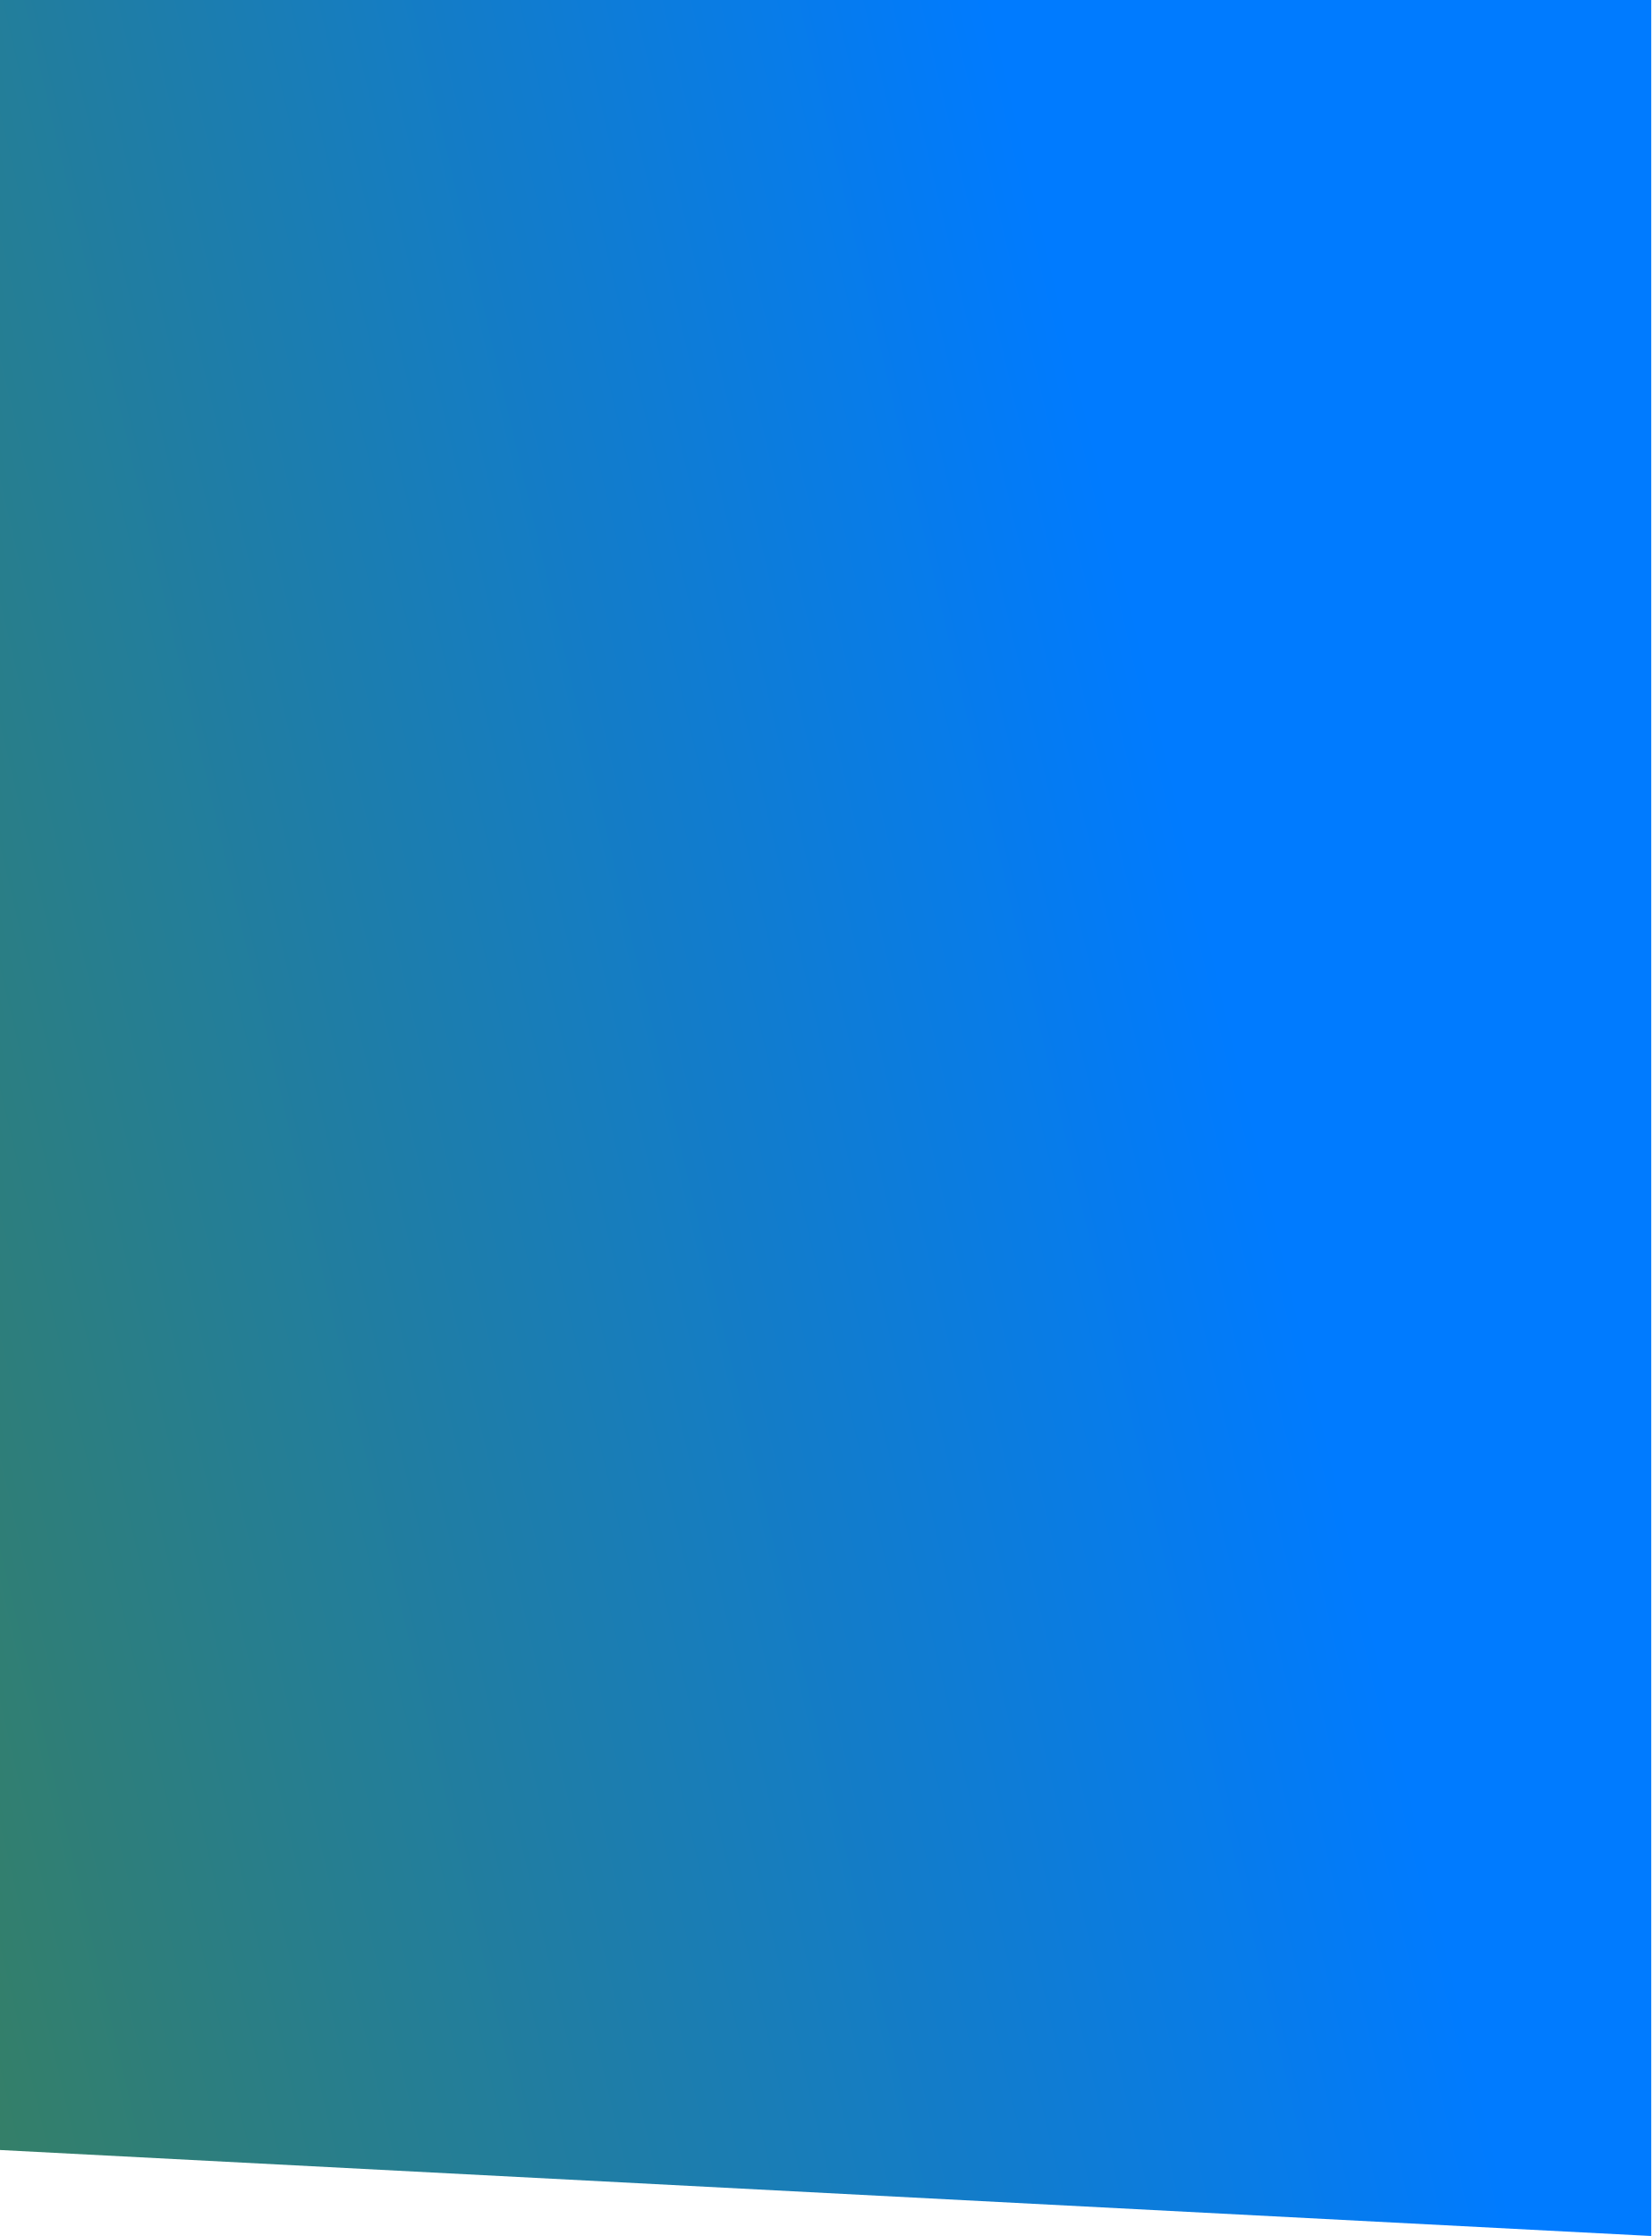
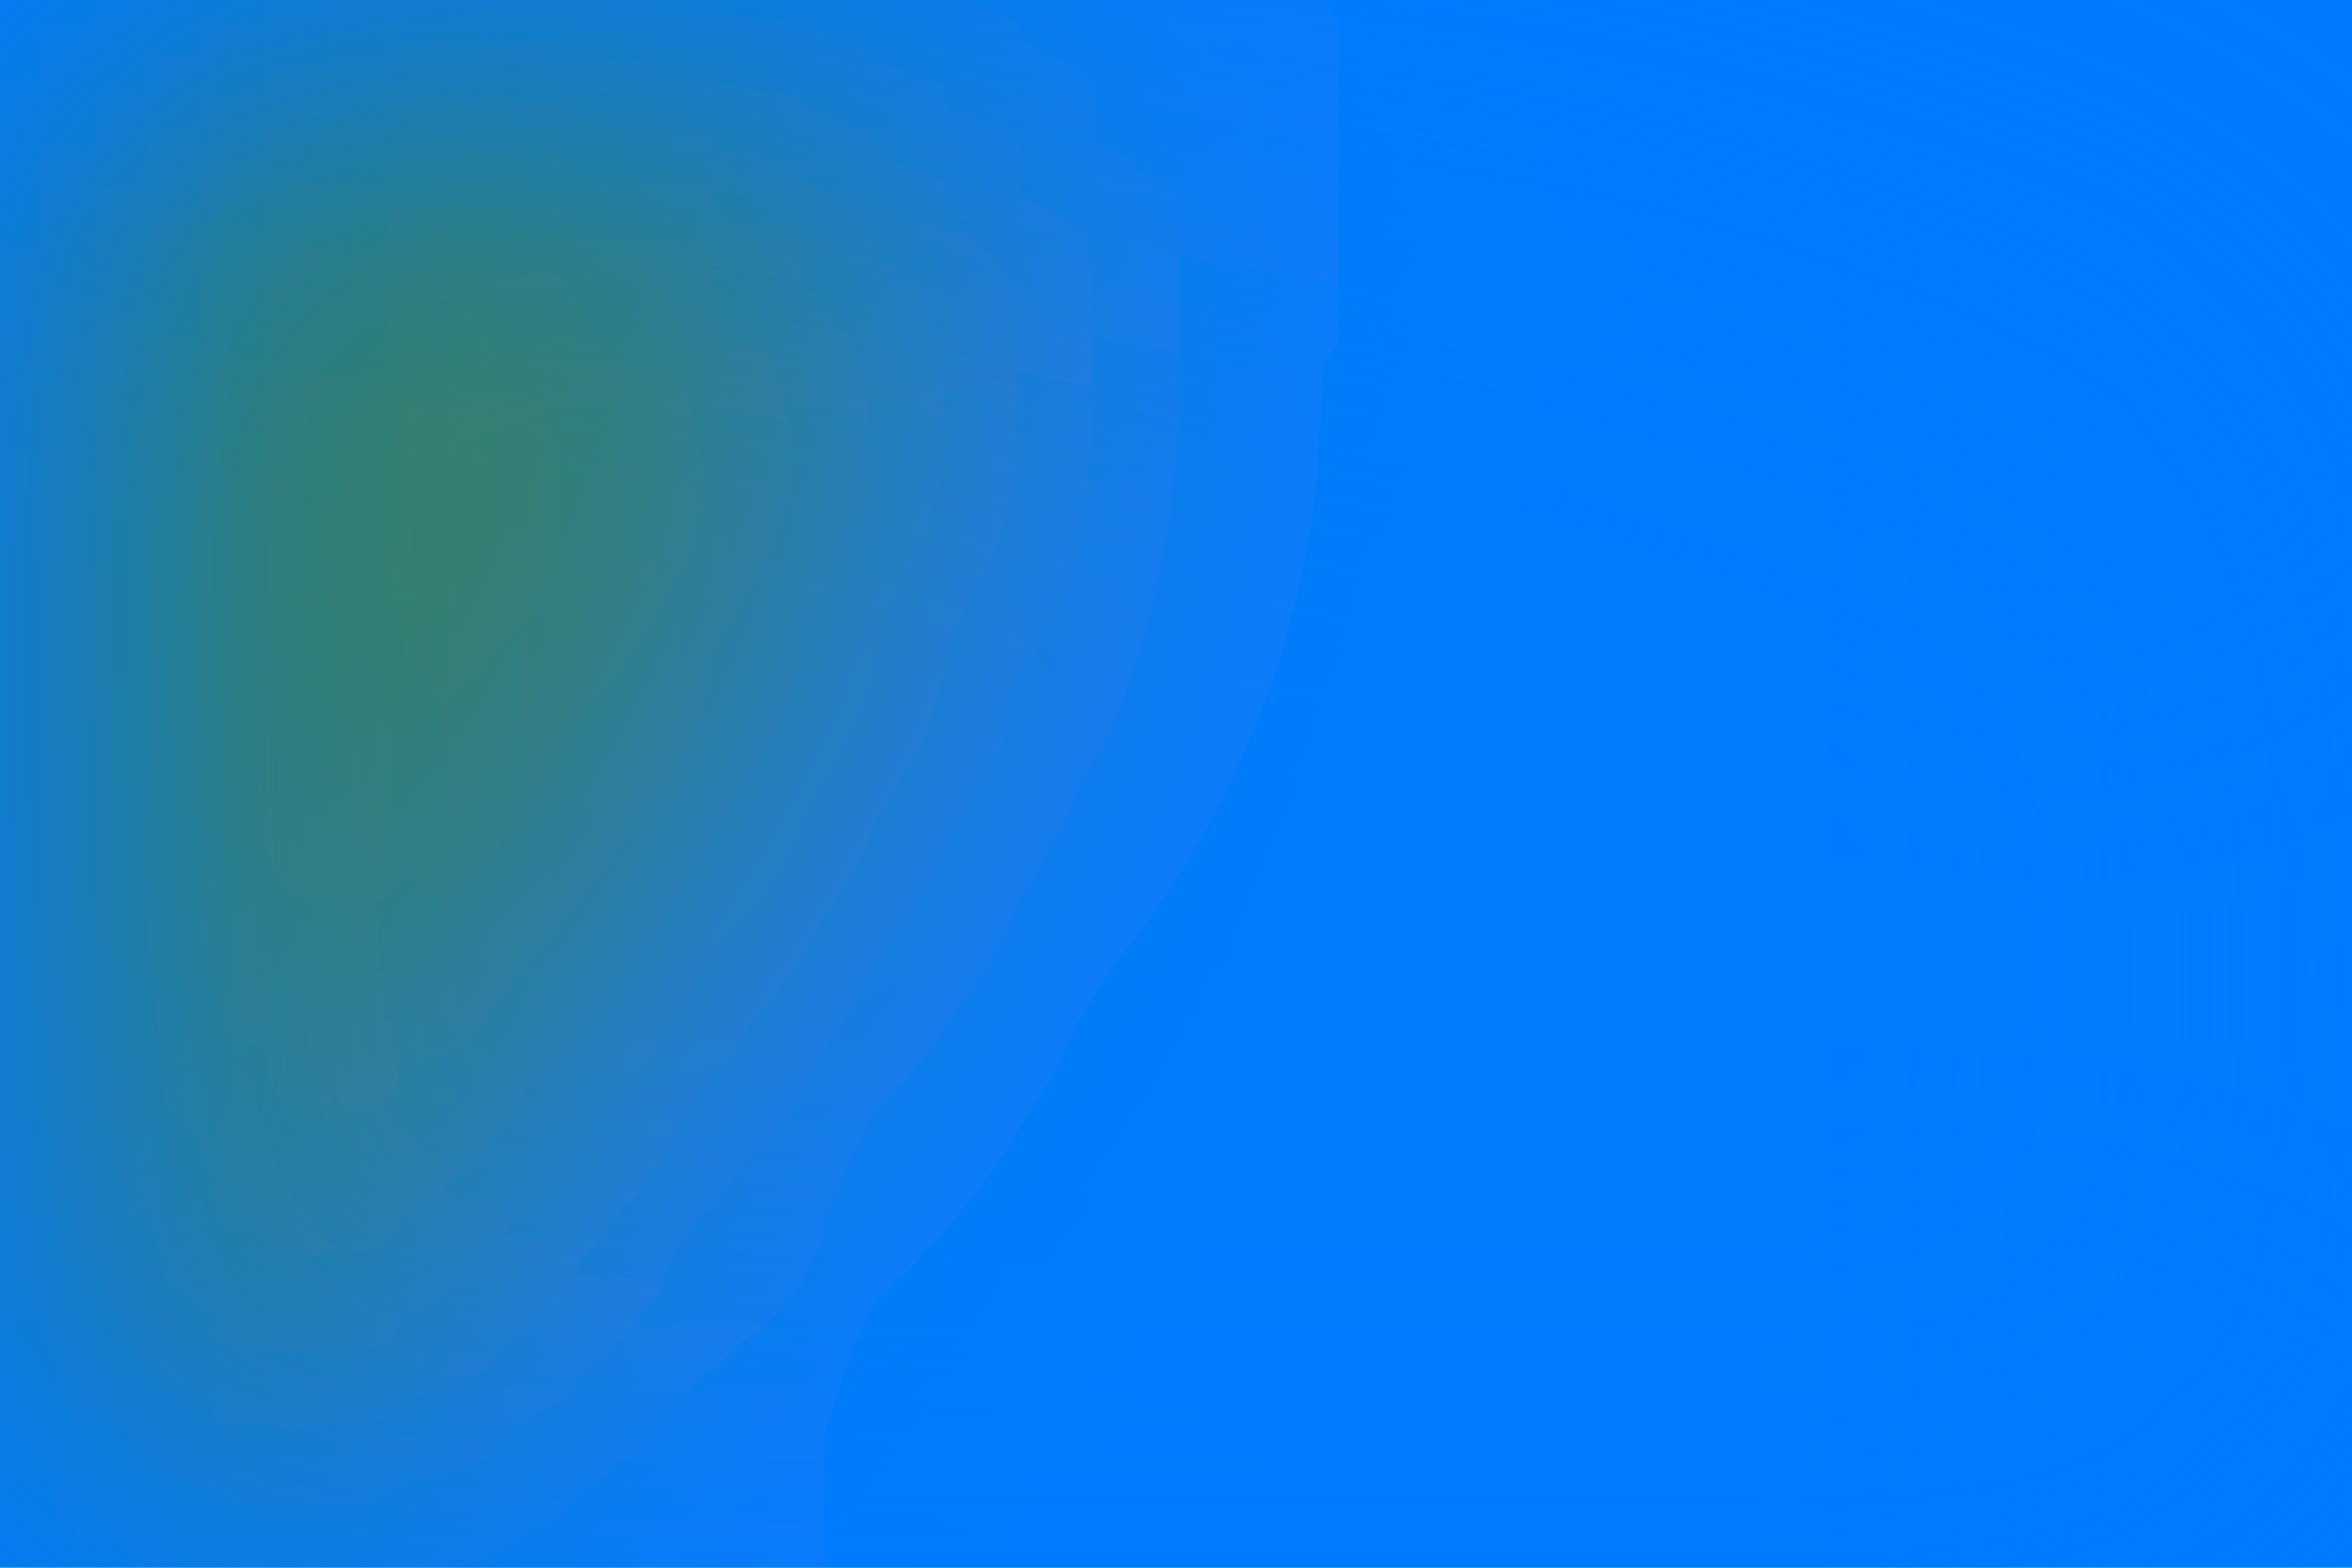
- <svg xmlns="http://www.w3.org/2000/svg" width="1920" height="2600" viewBox="0 0 1920 2600" fill="none">
-   <path d="M0 0H1920V2600L0 2500V0Z" fill="url(#paint0_linear_581_1220)" />
+ <svg xmlns="http://www.w3.org/2000/svg" id="visual" viewBox="0 0 900 600" width="900" height="600" version="1.1">
  <defs>
-     <linearGradient id="paint0_linear_581_1220" x1="-37.333" y1="2600" x2="1669.96" y2="2199.25" gradientUnits="userSpaceOnUse">
-       <stop stop-color="#367f63" />
-       <stop offset="1" stop-color="#007bff" />
-     </linearGradient>
+     <filter id="blur1" x="-10%" y="-10%" width="120%" height="120%">
+       <feFlood flood-opacity="0" result="BackgroundImageFix" />
+       <feBlend mode="normal" in="SourceGraphic" in2="BackgroundImageFix" result="shape" />
+       <feGaussianBlur stdDeviation="161" result="effect1_foregroundBlur" />
+     </filter>
  </defs>
+   <rect width="900" height="600" fill="#007bff" />
+   <g filter="url(#blur1)">
+     <circle cx="689" cy="546" fill="#367f63" r="357" />
+     <circle cx="898" cy="497" fill="#007bff" r="357" />
+     <circle cx="67" cy="555" fill="#367f63" r="357" />
+     <circle cx="325" cy="395" fill="#367f63" r="357" />
+     <circle cx="518" cy="422" fill="#007bff" r="357" />
+     <circle cx="6" cy="144" fill="#367f63" r="357" />
+   </g>
</svg>
